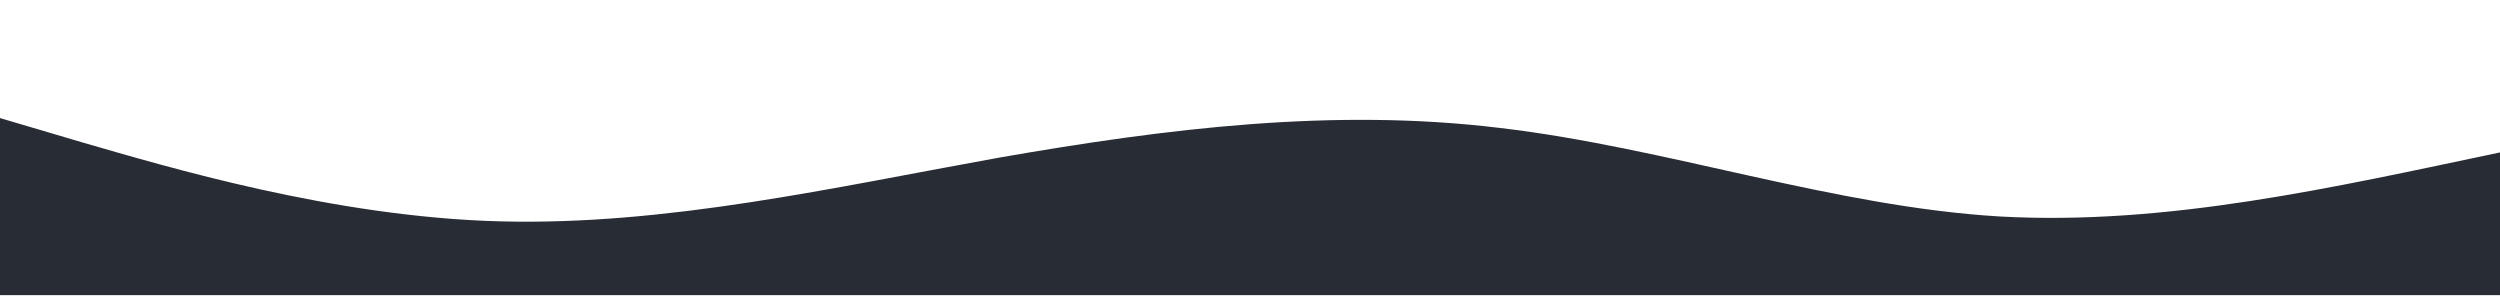
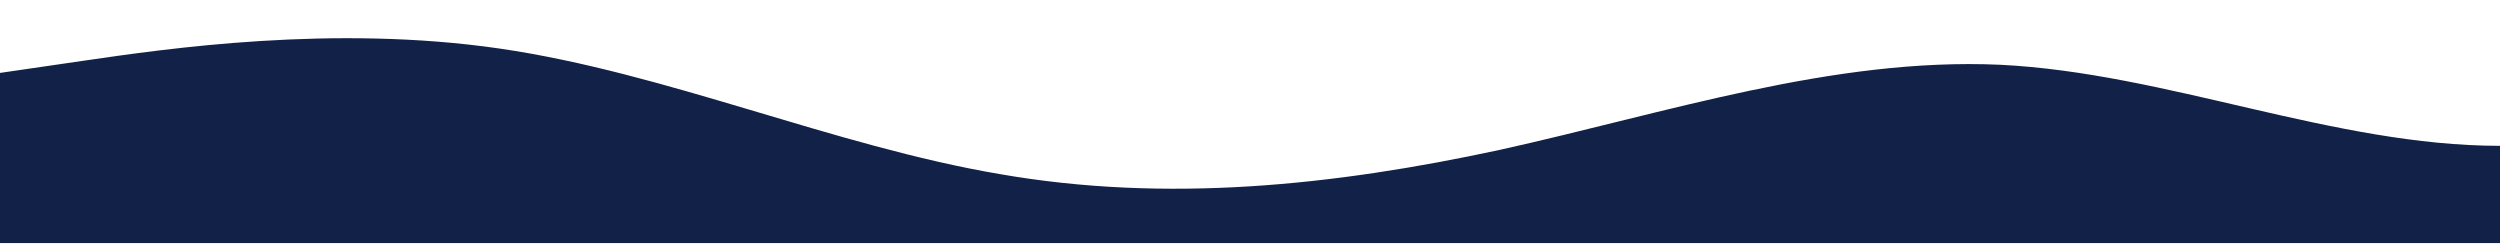
- <svg xmlns="http://www.w3.org/2000/svg" viewBox="0 0 1440 170">
-   <path fill="#282c34" fill-opacity="1" d="M0,68L48,82.2C96,96,192,125,288,127.5C384,130,480,108,576,90.7C672,74,768,62,864,73.7C960,85,1056,119,1152,124.7C1248,130,1344,108,1440,87.8C1536,68,1632,51,1728,42.5C1824,34,1920,34,2016,42.5C2112,51,2208,68,2304,65.2C2400,62,2496,40,2592,36.8C2688,34,2784,51,2880,56.7C2976,62,3072,57,3168,68C3264,79,3360,108,3456,116.2C3552,125,3648,113,3744,104.8C3840,96,3936,91,4032,96.3C4128,102,4224,119,4320,113.3C4416,108,4512,79,4608,73.7C4704,68,4800,85,4896,87.8C4992,91,5088,79,5184,65.2C5280,51,5376,34,5472,36.8C5568,40,5664,62,5760,59.5C5856,57,5952,28,6048,31.2C6144,34,6240,68,6336,87.8C6432,108,6528,113,6624,104.8C6720,96,6816,74,6864,62.3L6912,51L6912,170L6864,170C6816,170,6720,170,6624,170C6528,170,6432,170,6336,170C6240,170,6144,170,6048,170C5952,170,5856,170,5760,170C5664,170,5568,170,5472,170C5376,170,5280,170,5184,170C5088,170,4992,170,4896,170C4800,170,4704,170,4608,170C4512,170,4416,170,4320,170C4224,170,4128,170,4032,170C3936,170,3840,170,3744,170C3648,170,3552,170,3456,170C3360,170,3264,170,3168,170C3072,170,2976,170,2880,170C2784,170,2688,170,2592,170C2496,170,2400,170,2304,170C2208,170,2112,170,2016,170C1920,170,1824,170,1728,170C1632,170,1536,170,1440,170C1344,170,1248,170,1152,170C1056,170,960,170,864,170C768,170,672,170,576,170C480,170,384,170,288,170C192,170,96,170,48,170L0,170Z">
-   </path>
+ <svg xmlns="http://www.w3.org/2000/svg" id="wave" style="transform:rotate(0deg); transition: 0.3s" viewBox="0 0 1440 140" version="1.1">
+   <defs>
+     <linearGradient id="sw-gradient-0" x1="0" x2="0" y1="1" y2="0">
+       <stop stop-color="rgba(11, 26, 66, 0.965)" offset="0%" />
+       <stop stop-color="rgba(11, 26, 66, 0.965)" offset="100%" />
+     </linearGradient>
+   </defs>
+   <path style="transform:translate(0, 0px); opacity:1" fill="url(#sw-gradient-0)" d="M0,42L48,35C96,28,192,14,288,28C384,42,480,84,576,100.3C672,117,768,107,864,86.3C960,65,1056,33,1152,37.3C1248,42,1344,84,1440,84C1536,84,1632,42,1728,37.3C1824,33,1920,65,2016,86.3C2112,107,2208,117,2304,119C2400,121,2496,117,2592,102.7C2688,89,2784,65,2880,53.7C2976,42,3072,42,3168,46.7C3264,51,3360,61,3456,72.3C3552,84,3648,98,3744,93.3C3840,89,3936,65,4032,49C4128,33,4224,23,4320,18.7C4416,14,4512,14,4608,14C4704,14,4800,14,4896,14C4992,14,5088,14,5184,14C5280,14,5376,14,5472,18.7C5568,23,5664,33,5760,37.3C5856,42,5952,42,6048,49C6144,56,6240,70,6336,63C6432,56,6528,28,6624,25.7C6720,23,6816,47,6864,58.3L6912,70L6912,140L6864,140C6816,140,6720,140,6624,140C6528,140,6432,140,6336,140C6240,140,6144,140,6048,140C5952,140,5856,140,5760,140C5664,140,5568,140,5472,140C5376,140,5280,140,5184,140C5088,140,4992,140,4896,140C4800,140,4704,140,4608,140C4512,140,4416,140,4320,140C4224,140,4128,140,4032,140C3936,140,3840,140,3744,140C3648,140,3552,140,3456,140C3360,140,3264,140,3168,140C3072,140,2976,140,2880,140C2784,140,2688,140,2592,140C2496,140,2400,140,2304,140C2208,140,2112,140,2016,140C1920,140,1824,140,1728,140C1632,140,1536,140,1440,140C1344,140,1248,140,1152,140C1056,140,960,140,864,140C768,140,672,140,576,140C480,140,384,140,288,140C192,140,96,140,48,140L0,140Z" />
</svg>
